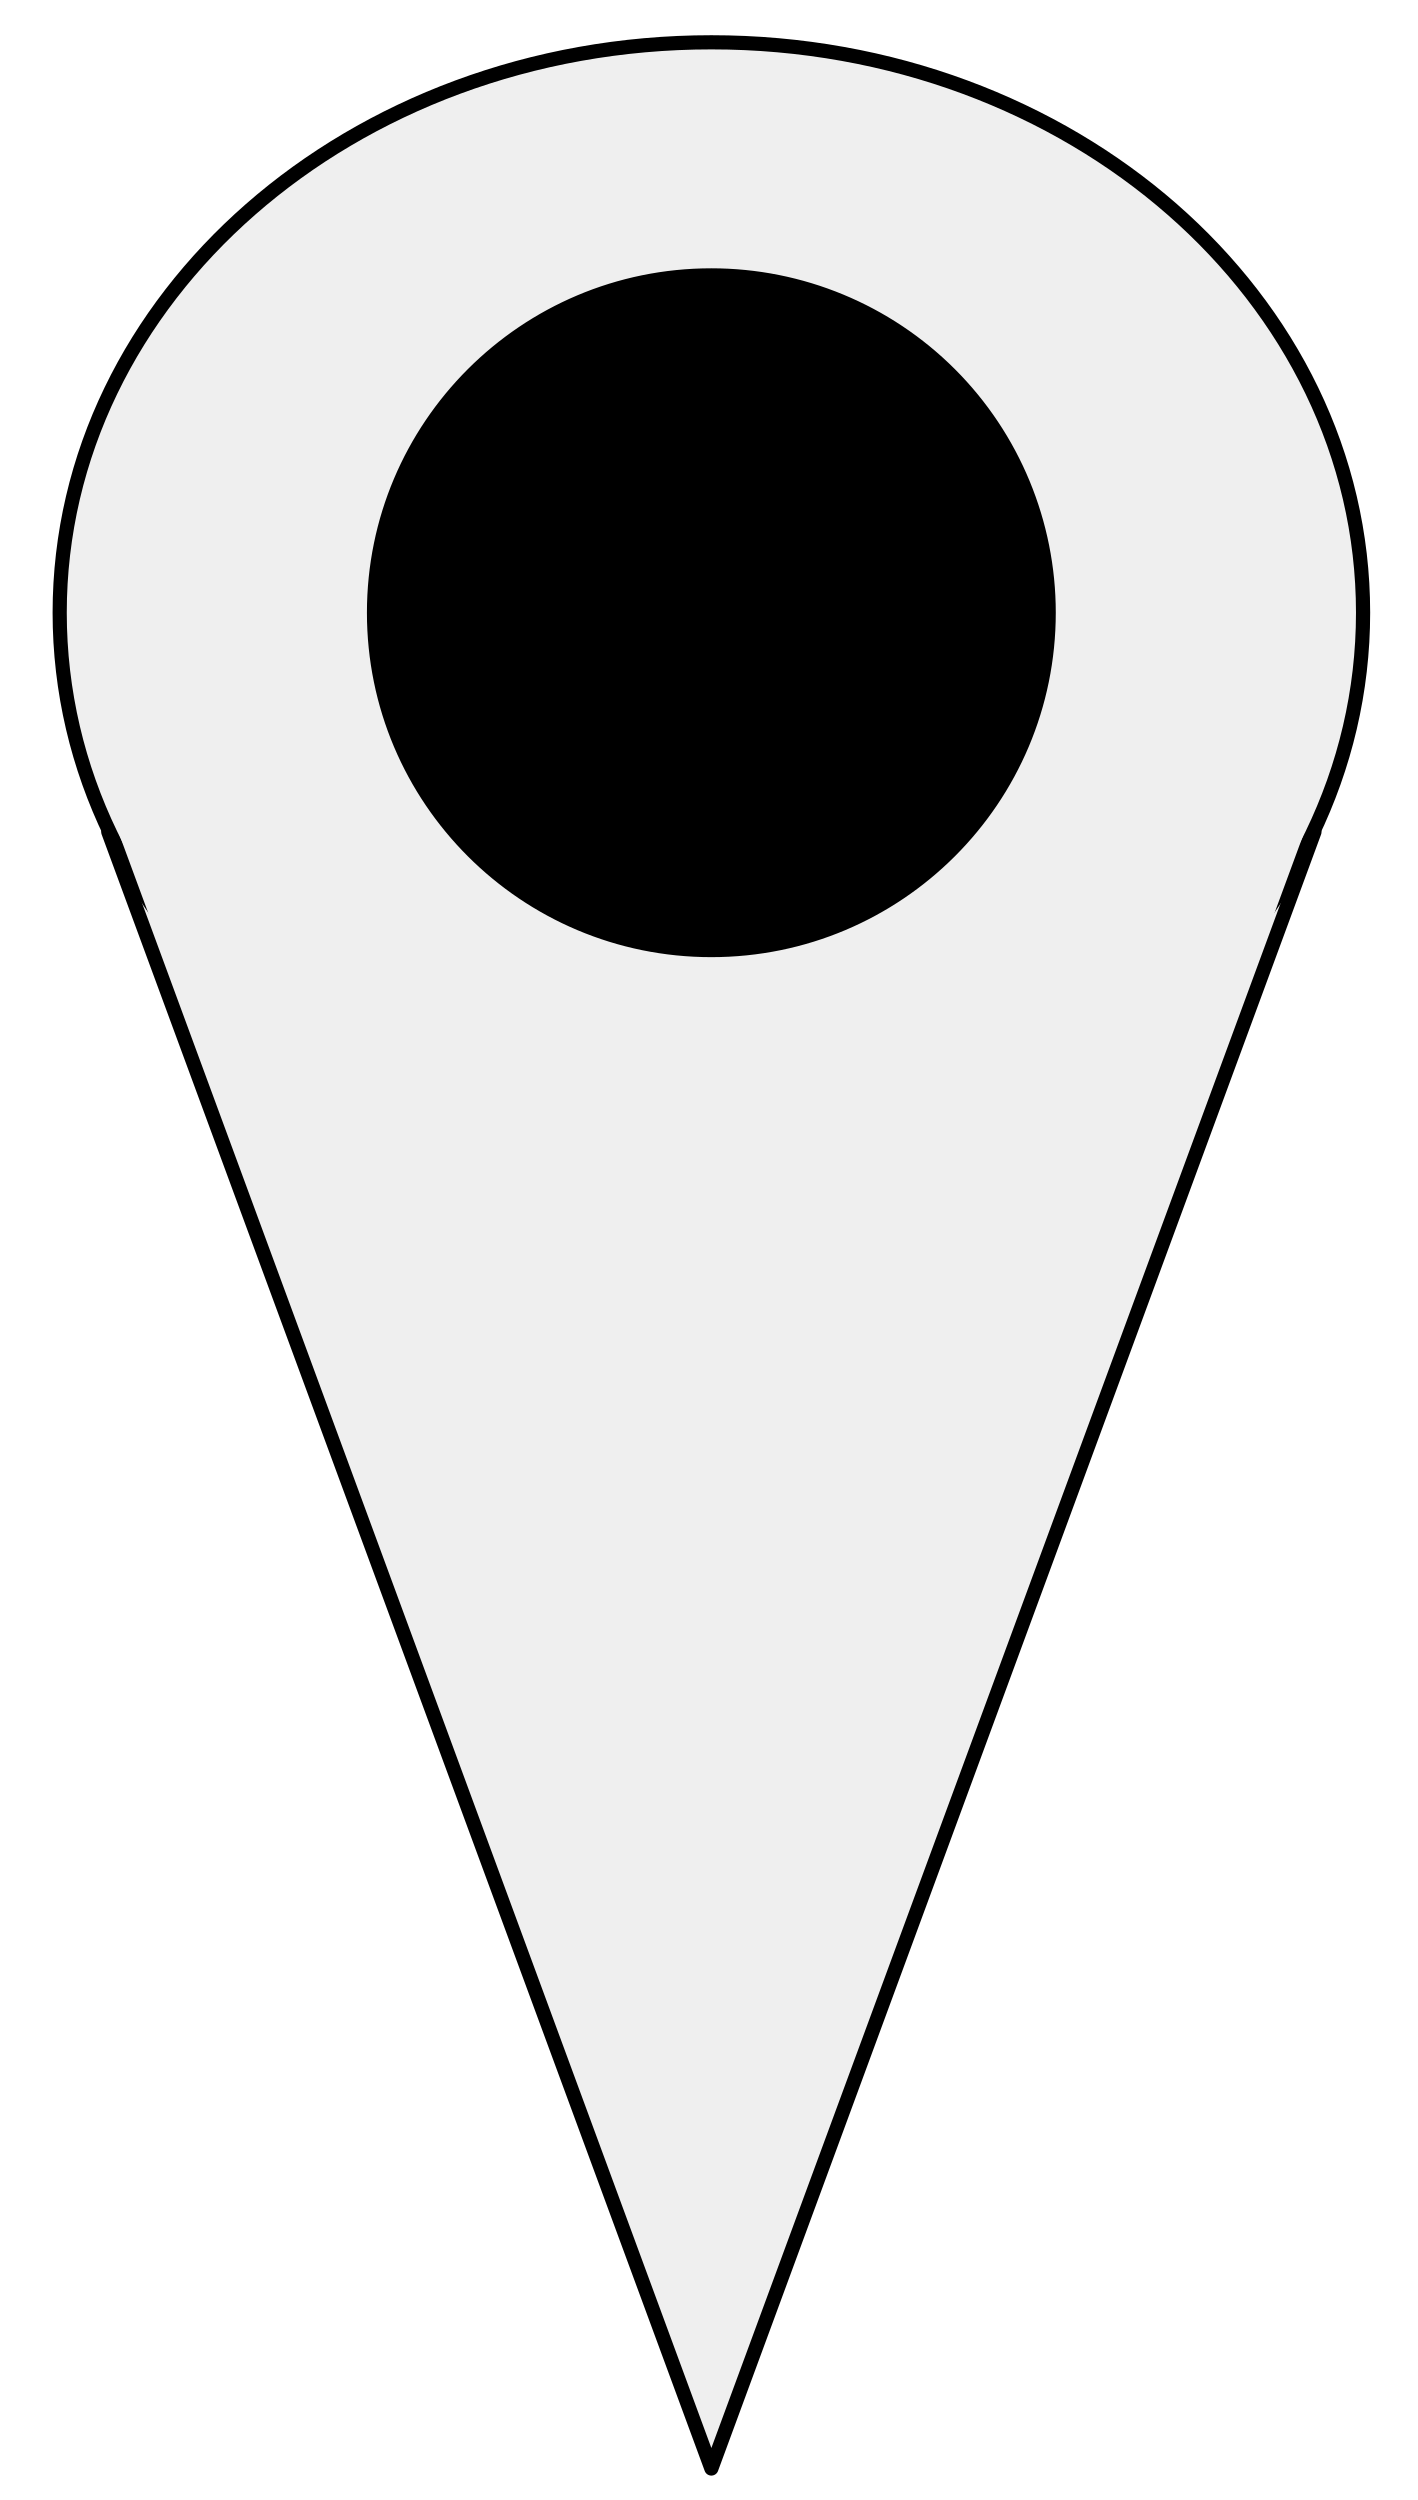
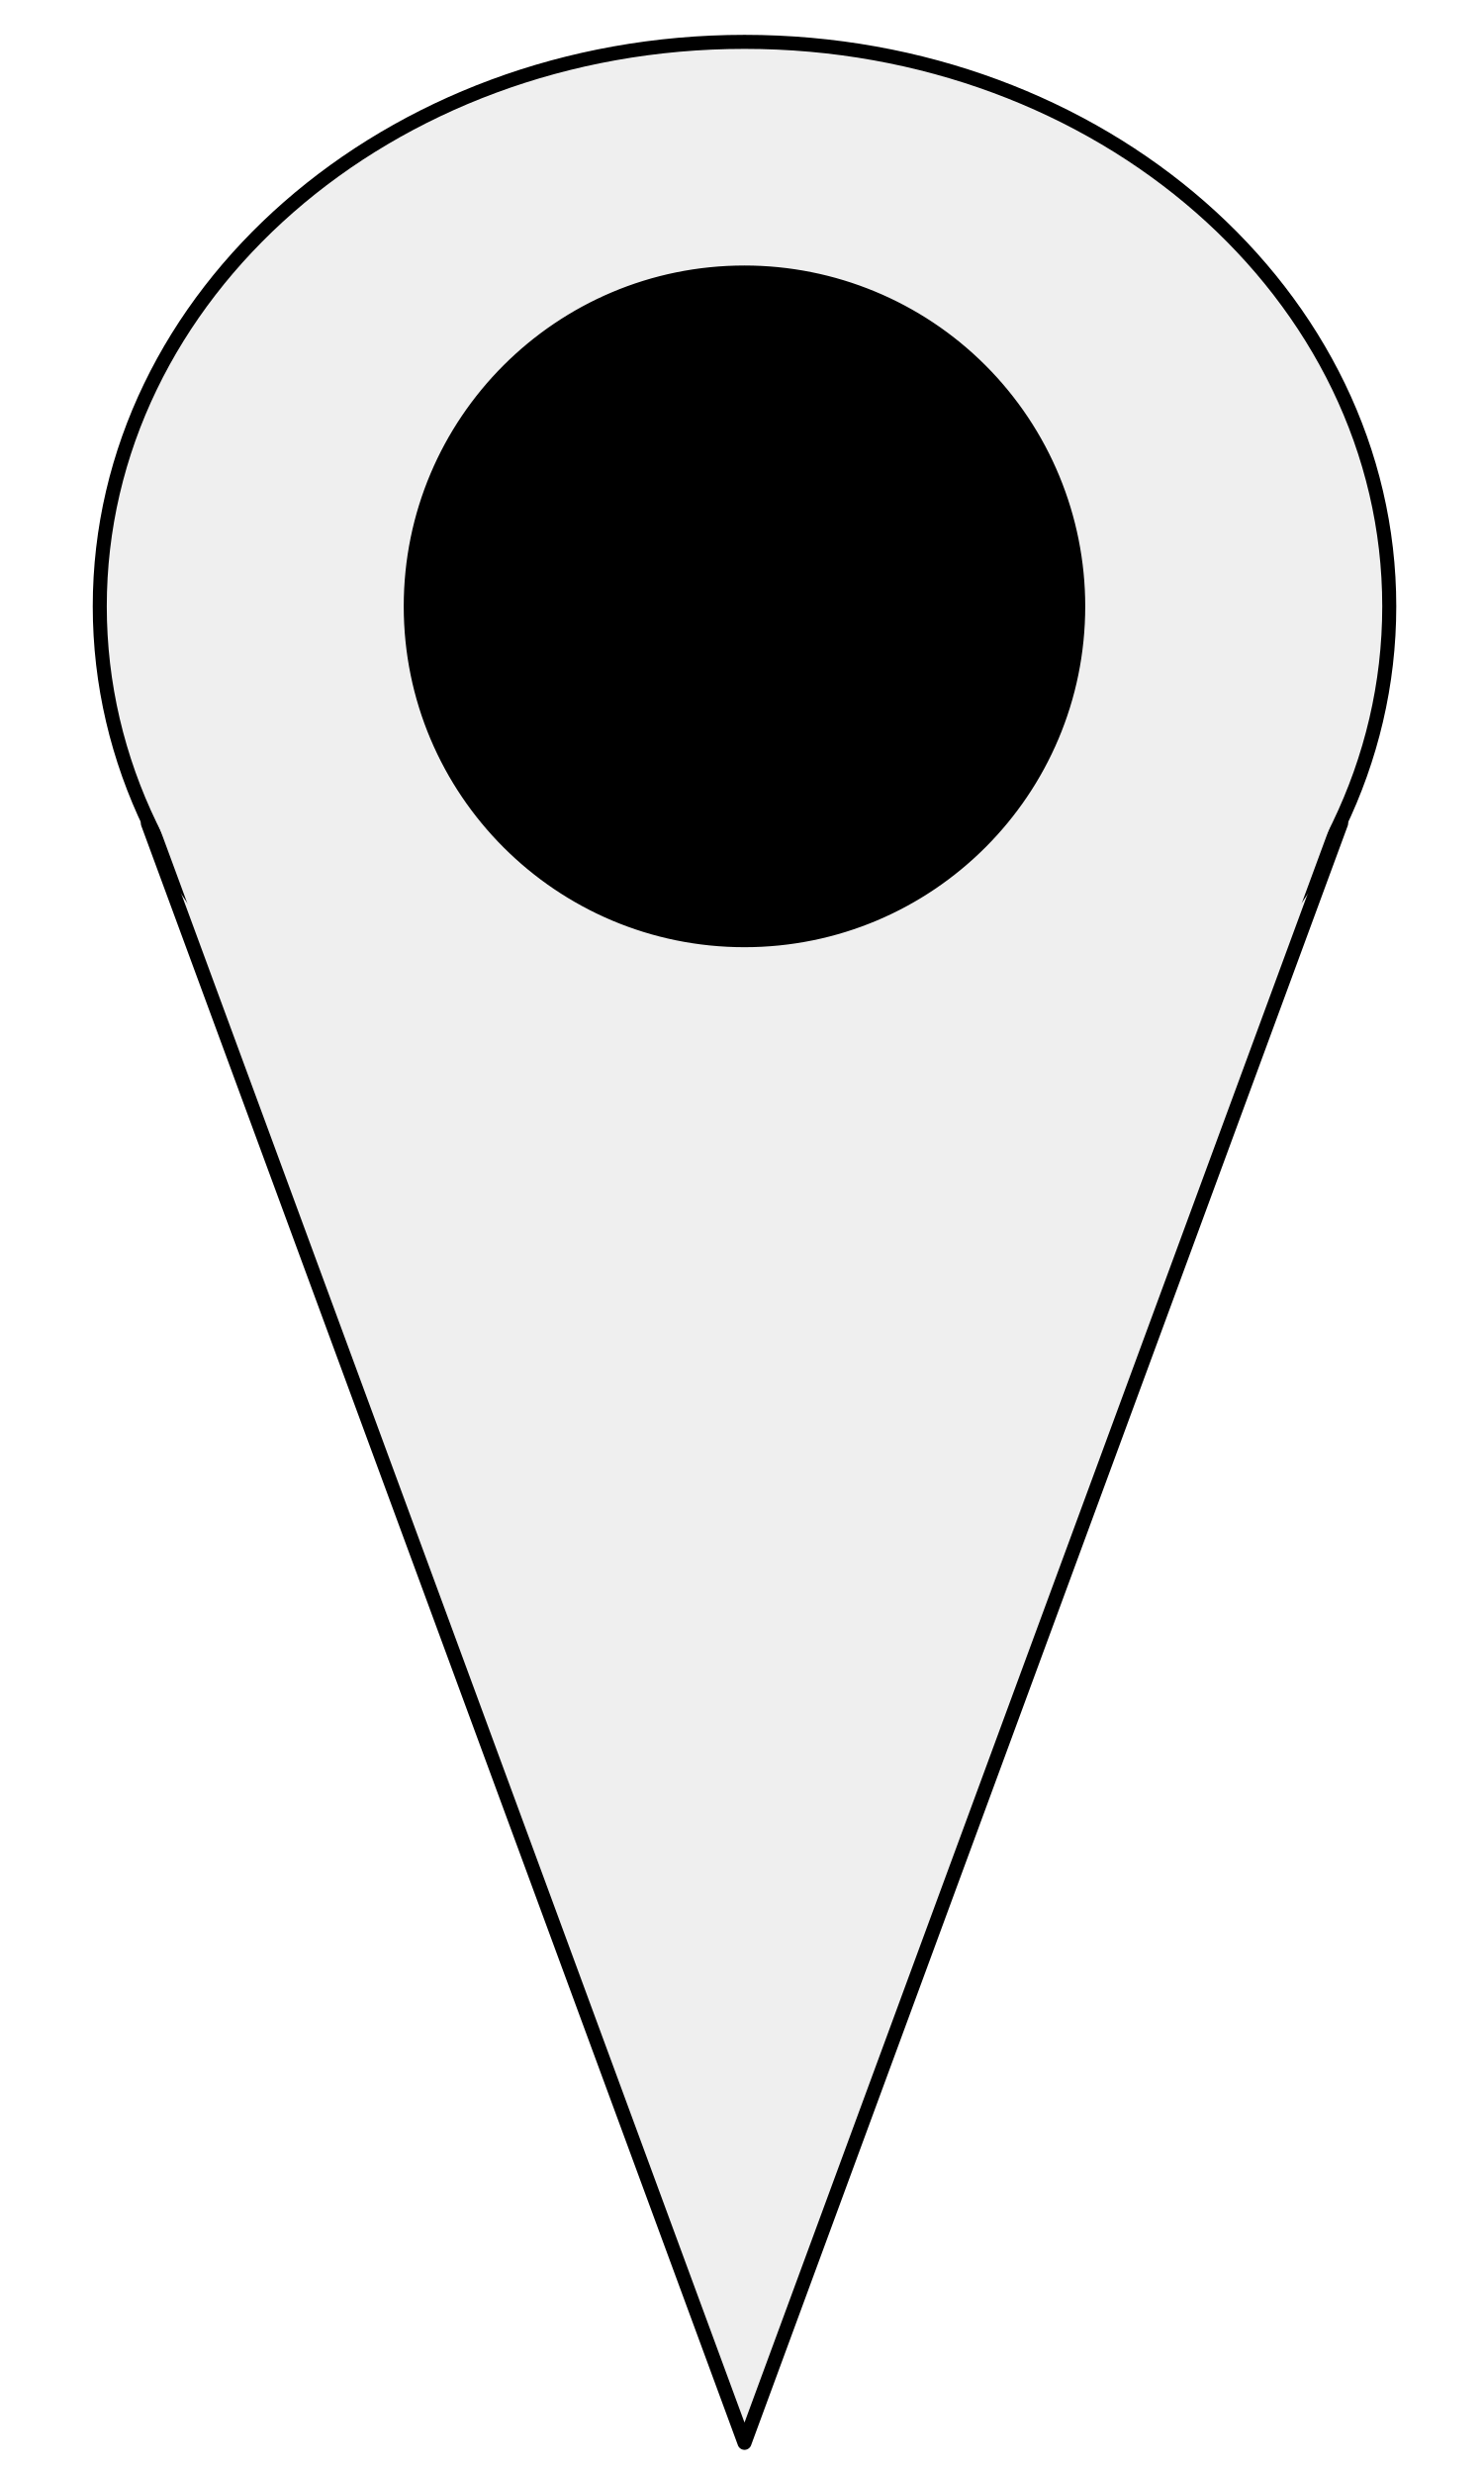
- <svg xmlns="http://www.w3.org/2000/svg" version="1.1" viewBox="0.0 0.0 100.0 176.344" fill="none" width="18" stroke="none" stroke-linecap="square" stroke-miterlimit="10">
+ <svg xmlns="http://www.w3.org/2000/svg" version="1.1" viewBox="0.0 0.0 100.0 176.344" fill="none" width="18" height="30" stroke="none" stroke-linecap="square" stroke-miterlimit="10">
  <clipPath id="p.0">
    <path d="m0 0l100.0 0l0 176.344l-100.0 0l0 -176.344z" clip-rule="nonzero" />
  </clipPath>
  <g clip-path="url(#p.0)">
    <path fill="#000000" fill-opacity="0.0" d="m0 0l100.0 0l0 176.344l-100.0 0z" fill-rule="evenodd" />
    <path fill="#efefef" d="m7.638 58.685l85.079 0l-42.539 115.438z" fill-rule="evenodd" />
    <path stroke="#000000" stroke-width="1.0" stroke-linejoin="round" stroke-linecap="butt" d="m7.638 58.685l85.079 0l-42.539 115.438z" fill-rule="evenodd" />
    <path fill="#efefef" d="m4.21 43.22l0 0c0 -22.222 20.581 -40.236 45.969 -40.236l0 0c25.388 0 45.969 18.014 45.969 40.236l0 0c0 22.222 -20.581 40.236 -45.969 40.236l0 0c-25.388 0 -45.969 -18.014 -45.969 -40.236z" fill-rule="evenodd" />
    <path stroke="#000000" stroke-width="1.0" stroke-linejoin="round" stroke-linecap="butt" d="m4.21 43.22l0 0c0 -22.222 20.581 -40.236 45.969 -40.236l0 0c25.388 0 45.969 18.014 45.969 40.236l0 0c0 22.222 -20.581 40.236 -45.969 40.236l0 0c-25.388 0 -45.969 -18.014 -45.969 -40.236z" fill-rule="evenodd" />
    <path fill="#efefef" d="m7.64 56.756l85.079 0l-42.539 115.438z" fill-rule="evenodd" />
    <path fill="#000000" d="m26.382 43.22l0 0c0 -13.142 10.654 -23.795 23.795 -23.795l0 0c6.311 0 12.363 2.507 16.826 6.969c4.462 4.462 6.969 10.515 6.969 16.826l0 0c0 13.142 -10.654 23.795 -23.795 23.795l0 0c-13.142 0 -23.795 -10.654 -23.795 -23.795z" fill-rule="evenodd" />
    <path stroke="#000000" stroke-width="1.0" stroke-linejoin="round" stroke-linecap="butt" d="m26.382 43.22l0 0c0 -13.142 10.654 -23.795 23.795 -23.795l0 0c6.311 0 12.363 2.507 16.826 6.969c4.462 4.462 6.969 10.515 6.969 16.826l0 0c0 13.142 -10.654 23.795 -23.795 23.795l0 0c-13.142 0 -23.795 -10.654 -23.795 -23.795z" fill-rule="evenodd" />
  </g>
</svg>
